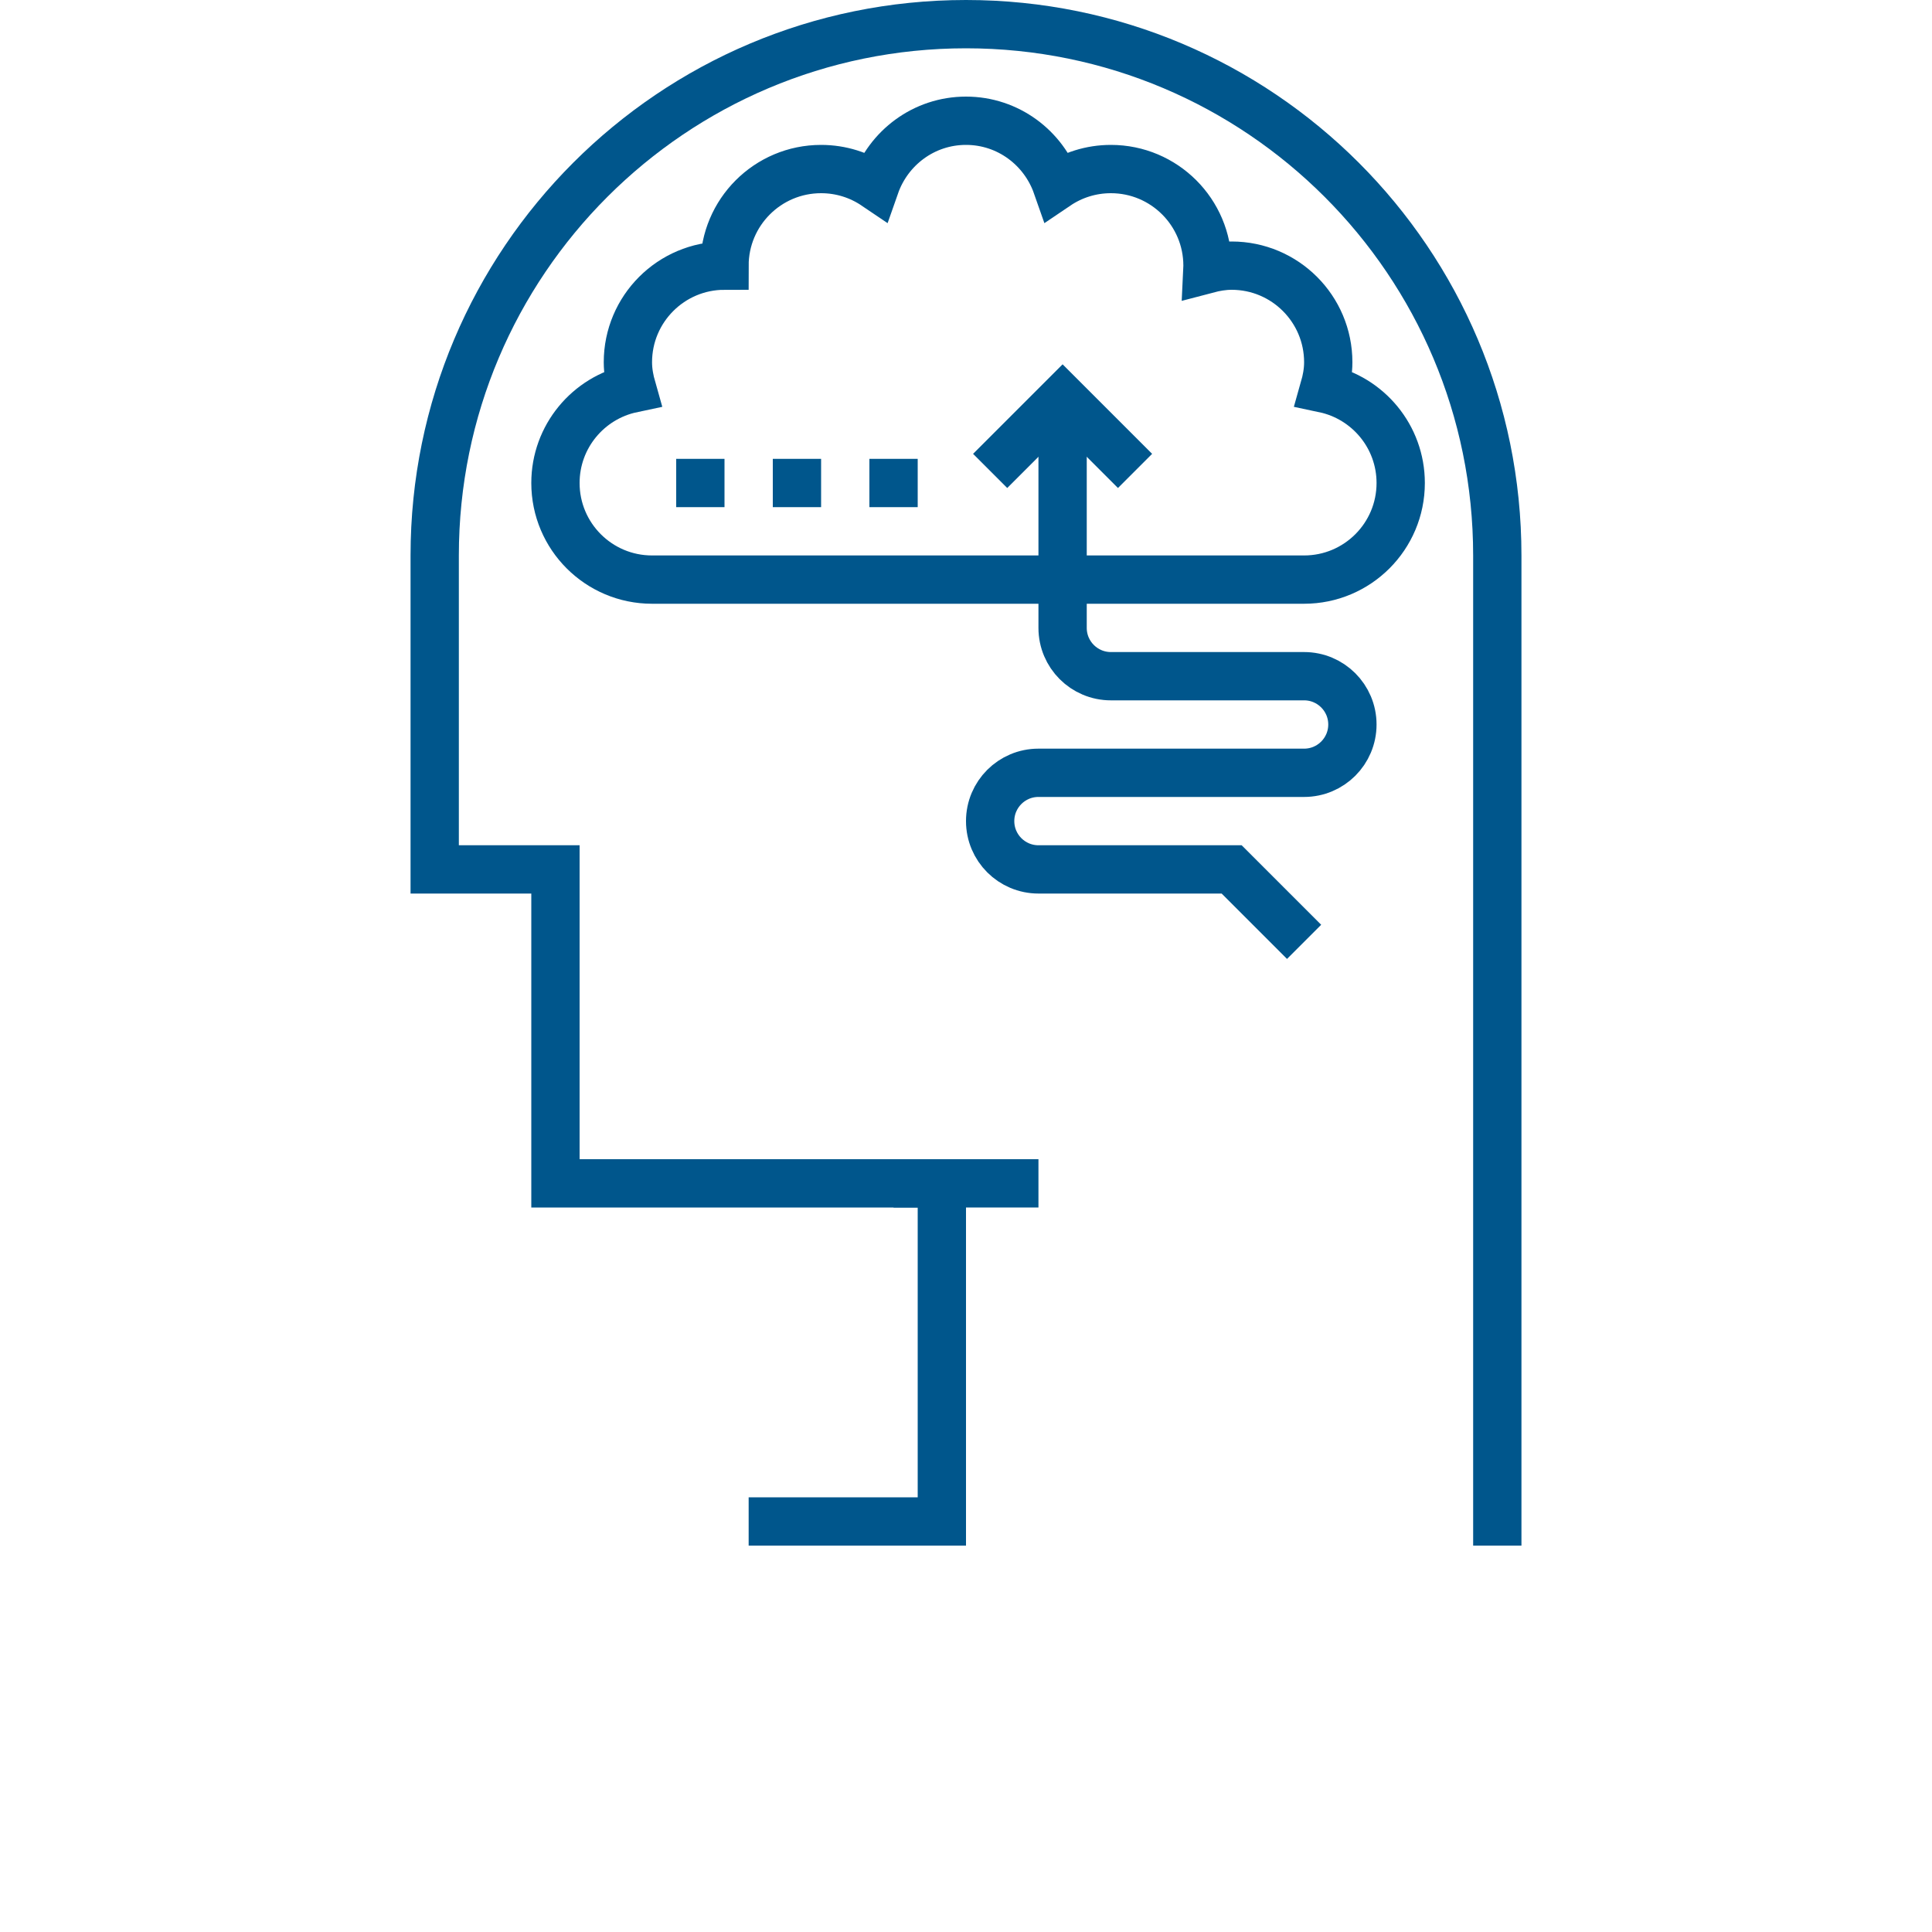
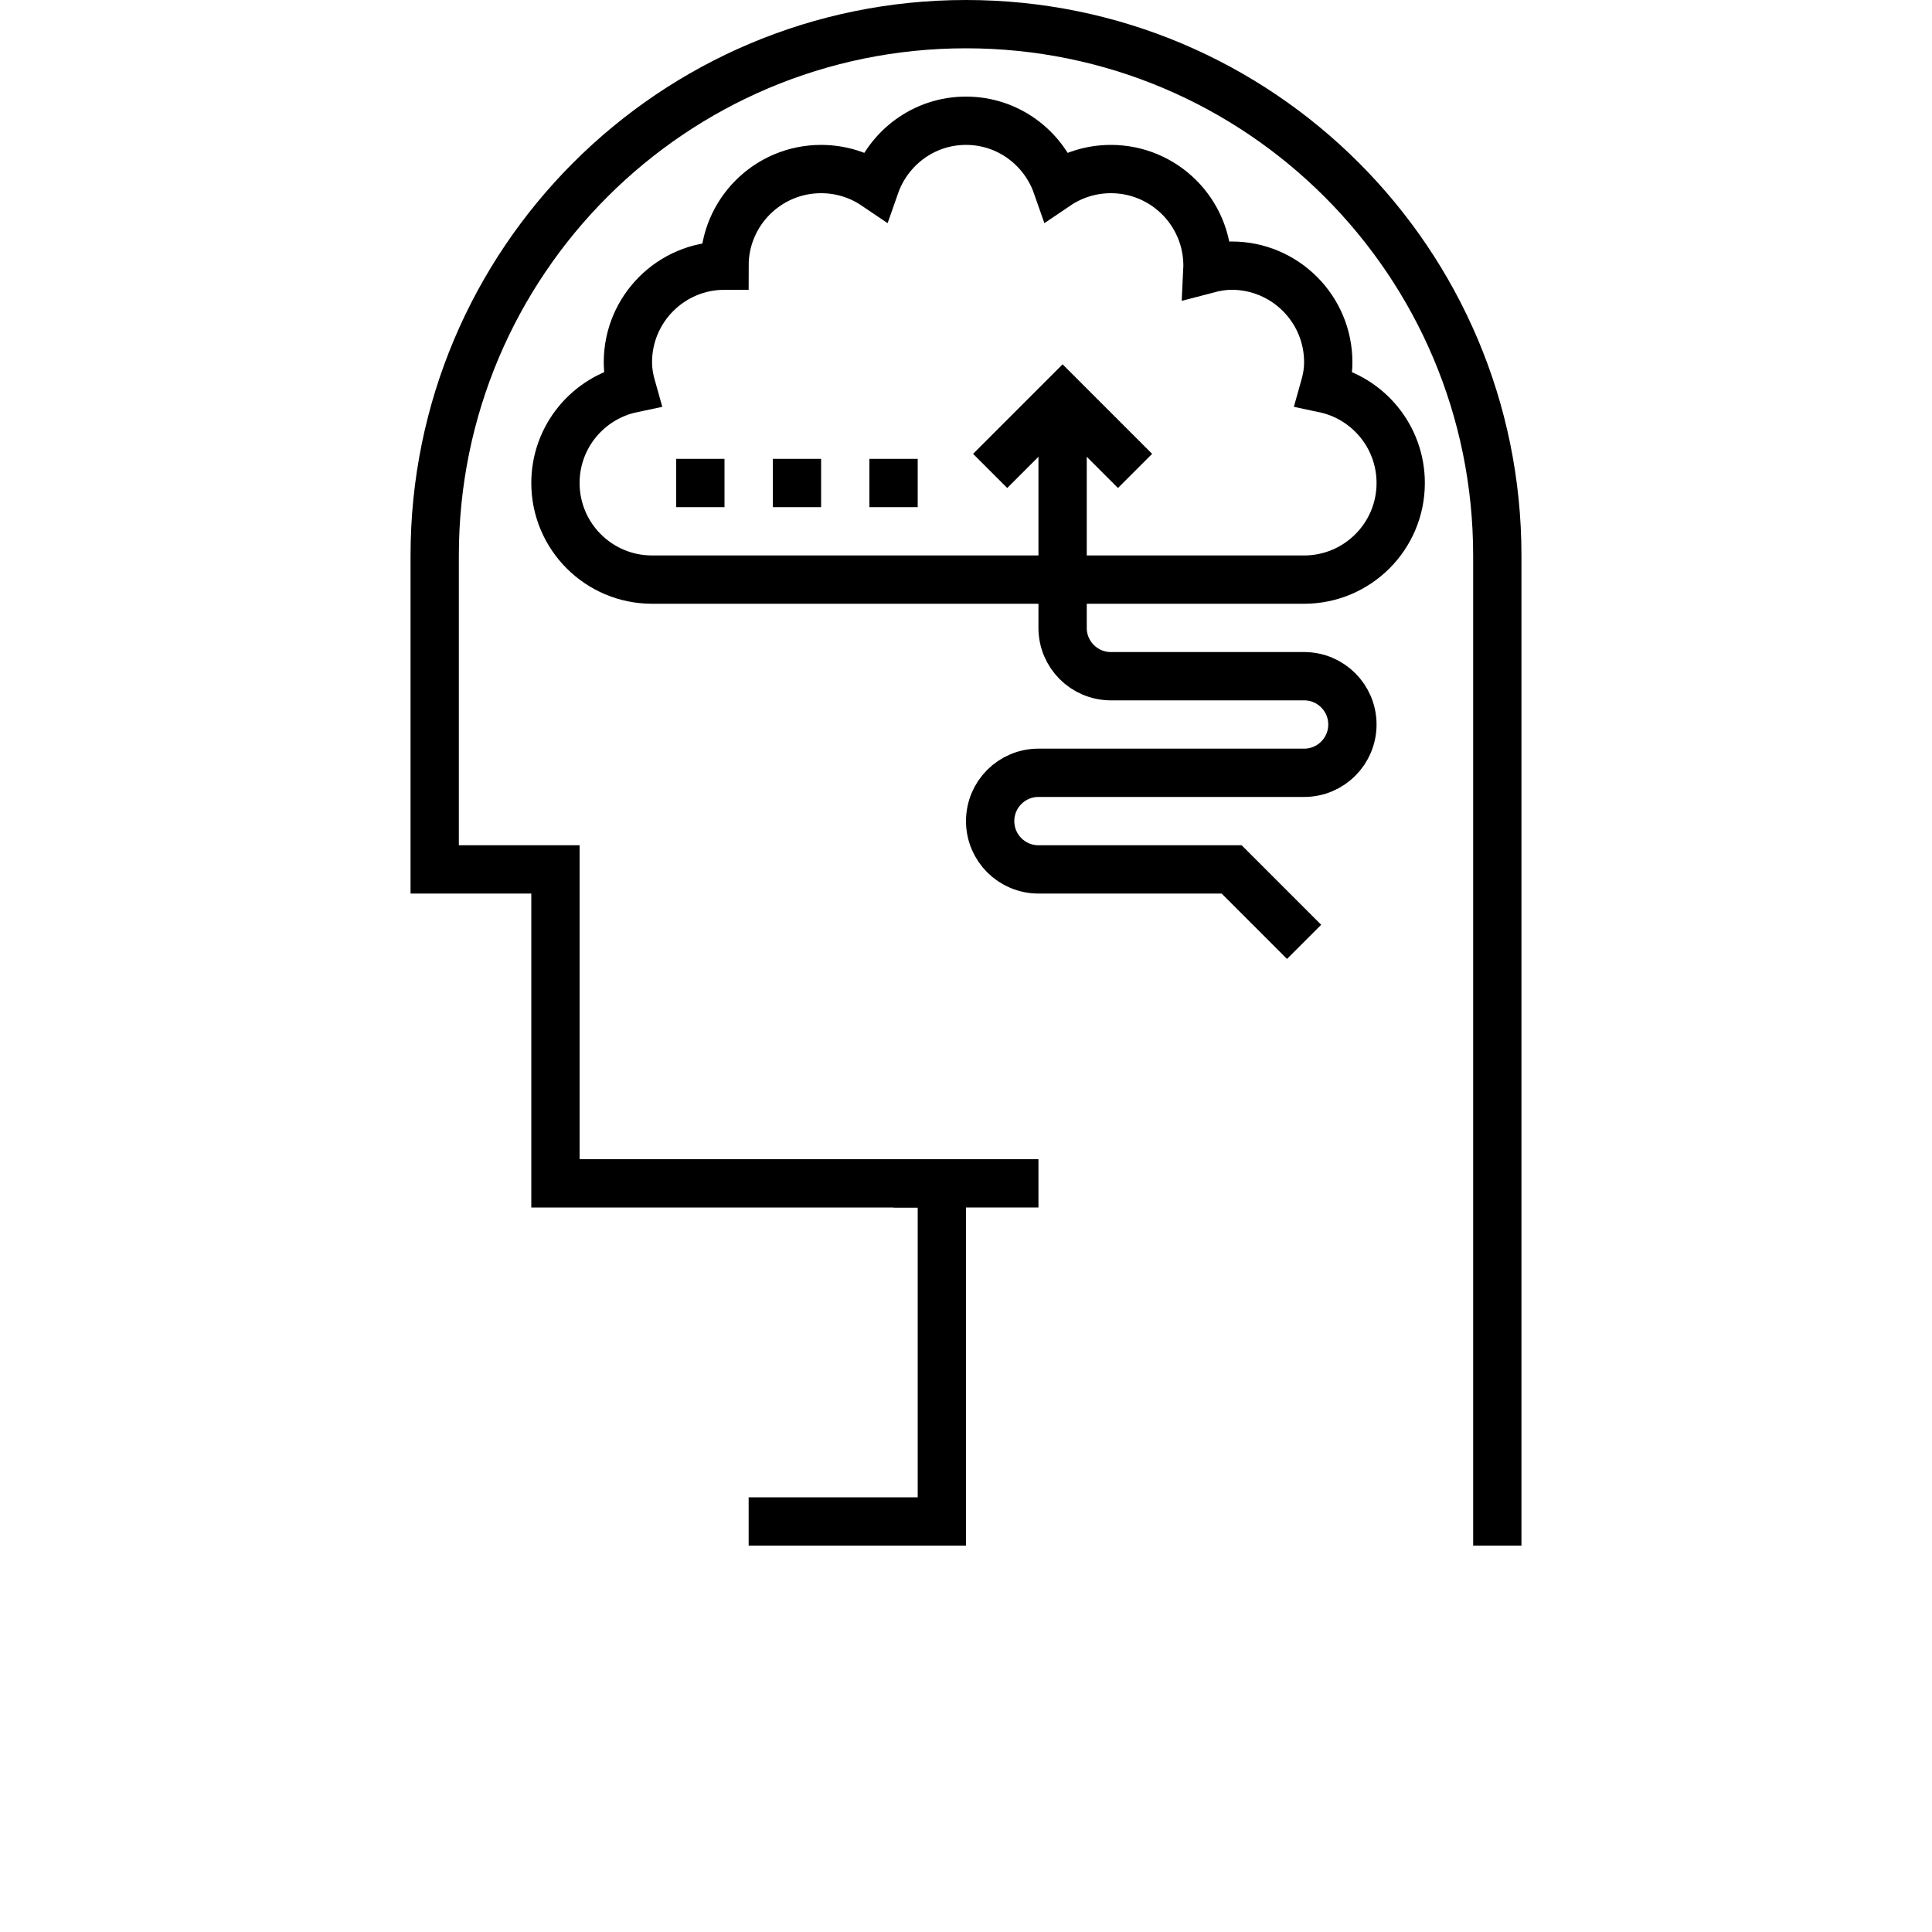
<svg xmlns="http://www.w3.org/2000/svg" width="700pt" height="700pt" version="1.1" viewBox="0 0 700 700">
  <defs>
    <symbol id="l" overflow="visible">
      <path d="m29.312-1.75c-1.512 0.781-3.09 1.371-4.734 1.766-1.637 0.406-3.34 0.609-5.109 0.609-5.312 0-9.527-1.484-12.641-4.453-3.106-2.969-4.656-7-4.656-12.094s1.551-9.125 4.656-12.094c3.113-2.969 7.328-4.453 12.641-4.453 1.77 0 3.473 0.199 5.109 0.594 1.645 0.398 3.223 0.992 4.734 1.781v6.594c-1.531-1.039-3.039-1.801-4.516-2.281-1.48-0.488-3.039-0.734-4.672-0.734-2.938 0-5.246 0.945-6.922 2.828-1.68 1.875-2.516 4.465-2.516 7.766 0 3.293 0.836 5.883 2.516 7.766 1.676 1.875 3.984 2.812 6.922 2.812 1.633 0 3.191-0.238 4.672-0.719 1.477-0.488 2.984-1.254 4.516-2.297z" />
    </symbol>
    <symbol id="b" overflow="visible">
      <path d="m21.453-17.406c-0.68-0.312-1.352-0.539-2.016-0.688-0.656-0.156-1.32-0.234-1.984-0.234-1.969 0-3.484 0.633-4.547 1.891-1.055 1.262-1.578 3.07-1.578 5.422v11.016h-7.656v-23.922h7.656v3.922c0.977-1.562 2.102-2.703 3.375-3.422 1.281-0.719 2.812-1.078 4.594-1.078 0.25 0 0.523 0.012 0.828 0.031 0.301 0.023 0.734 0.07 1.297 0.141z" />
    </symbol>
    <symbol id="a" overflow="visible">
      <path d="m27.562-12.031v2.188h-17.891c0.188 1.793 0.832 3.137 1.938 4.031 1.113 0.898 2.672 1.344 4.672 1.344 1.602 0 3.25-0.234 4.938-0.703 1.688-0.477 3.422-1.203 5.203-2.172v5.891c-1.805 0.688-3.609 1.203-5.422 1.547-1.812 0.352-3.621 0.531-5.422 0.531-4.336 0-7.703-1.098-10.109-3.297-2.398-2.207-3.594-5.297-3.594-9.266 0-3.906 1.176-6.973 3.531-9.203 2.363-2.238 5.609-3.359 9.734-3.359 3.758 0 6.769 1.137 9.031 3.406 2.258 2.262 3.391 5.281 3.391 9.062zm-7.859-2.531c0-1.457-0.43-2.629-1.281-3.516-0.844-0.895-1.949-1.344-3.312-1.344-1.492 0-2.699 0.418-3.625 1.25-0.918 0.836-1.492 2.039-1.719 3.609z" />
    </symbol>
    <symbol id="h" overflow="visible">
      <path d="m14.391-10.766c-1.594 0-2.793 0.273-3.594 0.812-0.805 0.543-1.203 1.34-1.203 2.391 0 0.969 0.32 1.73 0.969 2.281 0.645 0.543 1.547 0.812 2.703 0.812 1.438 0 2.644-0.516 3.625-1.547 0.988-1.031 1.484-2.32 1.484-3.875v-0.875zm11.688-2.891v13.656h-7.703v-3.547c-1.031 1.449-2.188 2.508-3.469 3.172s-2.84 1-4.672 1c-2.481 0-4.496-0.723-6.047-2.172-1.543-1.445-2.312-3.32-2.312-5.625 0-2.812 0.961-4.867 2.891-6.172 1.938-1.312 4.969-1.969 9.094-1.969h4.516v-0.609c0-1.207-0.48-2.094-1.438-2.656-0.949-0.562-2.438-0.844-4.469-0.844-1.637 0-3.156 0.168-4.562 0.5-1.406 0.324-2.719 0.812-3.938 1.469v-5.828c1.645-0.406 3.289-0.707 4.938-0.906 1.656-0.207 3.305-0.312 4.953-0.312 4.32 0 7.438 0.855 9.344 2.562 1.914 1.699 2.875 4.461 2.875 8.281z" />
    </symbol>
    <symbol id="g" overflow="visible">
      <path d="m12.031-30.719v6.797h7.875v5.469h-7.875v10.141c0 1.117 0.219 1.871 0.656 2.266 0.438 0.387 1.312 0.578 2.625 0.578h3.938v5.469h-6.562c-3.023 0-5.164-0.629-6.422-1.891-1.262-1.258-1.891-3.398-1.891-6.422v-10.141h-3.797v-5.469h3.797v-6.797z" />
    </symbol>
    <symbol id="f" overflow="visible">
      <path d="m19.953-20.422v-12.812h7.688v33.234h-7.688v-3.453c-1.055 1.406-2.215 2.438-3.484 3.094-1.273 0.656-2.742 0.984-4.406 0.984-2.949 0-5.371-1.172-7.266-3.516-1.887-2.344-2.828-5.359-2.828-9.047s0.941-6.703 2.828-9.047c1.895-2.344 4.316-3.516 7.266-3.516 1.656 0 3.117 0.336 4.391 1 1.281 0.656 2.445 1.684 3.5 3.078zm-5.047 15.484c1.645 0 2.894-0.598 3.75-1.797 0.863-1.195 1.297-2.93 1.297-5.203 0-2.281-0.434-4.019-1.297-5.219-0.855-1.195-2.106-1.797-3.75-1.797-1.625 0-2.871 0.602-3.734 1.797-0.855 1.199-1.281 2.938-1.281 5.219 0 2.273 0.426 4.008 1.281 5.203 0.863 1.199 2.109 1.797 3.734 1.797z" />
    </symbol>
    <symbol id="e" overflow="visible">
      <path d="m16.406-4.938c1.633 0 2.883-0.598 3.75-1.797 0.863-1.195 1.297-2.93 1.297-5.203 0-2.281-0.434-4.019-1.297-5.219-0.867-1.195-2.117-1.797-3.75-1.797-1.637 0-2.891 0.605-3.766 1.812-0.875 1.199-1.312 2.934-1.312 5.203 0 2.262 0.438 3.996 1.312 5.203 0.875 1.199 2.129 1.797 3.766 1.797zm-5.078-15.484c1.051-1.395 2.219-2.422 3.5-3.078 1.281-0.664 2.754-1 4.422-1 2.945 0 5.367 1.172 7.266 3.516 1.895 2.344 2.844 5.359 2.844 9.047s-0.949 6.703-2.844 9.047c-1.898 2.344-4.32 3.516-7.266 3.516-1.668 0-3.141-0.336-4.422-1s-2.449-1.691-3.5-3.078v3.453h-7.656v-33.234h7.656z" />
    </symbol>
    <symbol id="d" overflow="visible">
      <path d="m0.531-23.922h7.656l6.422 16.234 5.469-16.234h7.656l-10.062 26.188c-1.012 2.664-2.195 4.523-3.547 5.578-1.344 1.062-3.121 1.594-5.328 1.594h-4.422v-5.016h2.391c1.301 0 2.242-0.211 2.828-0.625 0.594-0.406 1.055-1.148 1.391-2.219l0.203-0.656z" />
    </symbol>
    <symbol id="c" overflow="visible">
      <path d="m16.797-19.547c1.289 0 2.269-0.281 2.938-0.844 0.676-0.57 1.016-1.414 1.016-2.531 0-1.094-0.34-1.926-1.016-2.5-0.668-0.582-1.648-0.875-2.938-0.875h-4.562v6.75zm0.266 13.953c1.656 0 2.898-0.348 3.734-1.047 0.832-0.695 1.25-1.754 1.25-3.172 0-1.375-0.418-2.406-1.25-3.094-0.824-0.695-2.07-1.047-3.734-1.047h-4.828v8.359zm7.656-11.469c1.758 0.512 3.125 1.461 4.094 2.844 0.969 1.375 1.453 3.07 1.453 5.078 0 3.074-1.043 5.367-3.125 6.875-2.074 1.512-5.231 2.266-9.469 2.266h-13.656v-31.891h12.344c4.426 0 7.633 0.672 9.625 2.016 1.988 1.336 2.984 3.477 2.984 6.422 0 1.555-0.367 2.875-1.094 3.969-0.73 1.086-1.781 1.891-3.156 2.422z" />
    </symbol>
    <symbol id="k" overflow="visible">
      <path d="m23-23.172v6.234c-1.031-0.719-2.074-1.242-3.125-1.578-1.043-0.344-2.125-0.516-3.25-0.516-2.137 0-3.805 0.625-5 1.875-1.188 1.242-1.781 2.981-1.781 5.219 0 2.231 0.594 3.969 1.781 5.219 1.195 1.25 2.863 1.875 5 1.875 1.195 0 2.332-0.176 3.406-0.531 1.07-0.363 2.062-0.895 2.969-1.594v6.266c-1.188 0.438-2.402 0.766-3.641 0.984-1.23 0.227-2.465 0.344-3.703 0.344-4.312 0-7.688-1.109-10.125-3.328s-3.656-5.297-3.656-9.234c0-3.945 1.219-7.023 3.656-9.234 2.438-2.219 5.812-3.328 10.125-3.328 1.25 0 2.484 0.109 3.703 0.328s2.43 0.555 3.641 1z" />
    </symbol>
    <symbol id="j" overflow="visible">
      <path d="m3.672-23.922h7.656v23.922h-7.656zm0-9.312h7.656v6.234h-7.656z" />
    </symbol>
    <symbol id="i" overflow="visible">
      <path d="m22.359-23.172v5.797c-1.637-0.676-3.215-1.188-4.734-1.531-1.523-0.344-2.961-0.516-4.312-0.516-1.461 0-2.543 0.184-3.25 0.547-0.699 0.367-1.047 0.922-1.047 1.672 0 0.617 0.266 1.09 0.797 1.422 0.531 0.324 1.488 0.562 2.875 0.719l1.344 0.188c3.914 0.5 6.551 1.324 7.906 2.469 1.352 1.137 2.031 2.922 2.031 5.359 0 2.555-0.945 4.469-2.828 5.75-1.875 1.281-4.68 1.922-8.406 1.922-1.586 0-3.219-0.125-4.906-0.375s-3.422-0.625-5.203-1.125v-5.812c1.52 0.742 3.082 1.297 4.688 1.672 1.602 0.367 3.234 0.547 4.891 0.547 1.488 0 2.609-0.203 3.359-0.609 0.758-0.414 1.141-1.031 1.141-1.844 0-0.688-0.262-1.195-0.781-1.531-0.523-0.332-1.559-0.594-3.109-0.781l-1.344-0.172c-3.406-0.426-5.793-1.211-7.156-2.359-1.367-1.156-2.047-2.91-2.047-5.266 0-2.531 0.867-4.406 2.609-5.625 1.738-1.227 4.398-1.844 7.984-1.844 1.406 0 2.883 0.109 4.438 0.328 1.551 0.211 3.238 0.543 5.062 1z" />
    </symbol>
  </defs>
-   <path transform="matrix(8.75,0,0,8.75,148.75,0)" d="m45 64v-41c0-12.15-9.85-22-22-22s-22 9.85-22 22v13h5v13h16v14h-8" fill="none" stroke="#00568c" stroke-miterlimit="10" stroke-width="2" />
-   <path transform="matrix(8.75,0,0,8.75,148.75,0)" d="m20 49h6" fill="none" stroke="#00568c" stroke-miterlimit="10" stroke-width="2" />
-   <path transform="matrix(8.75,0,0,8.75,148.75,0)" d="m37.831 16.089c0.099-0.348 0.169-0.709 0.169-1.089 0-2.209-1.791-4-4-4-0.353 0-0.689 0.06-1.015 0.146 0.002-0.05 0.015-0.096 0.015-0.146 0-2.209-1.791-4-4-4-0.83 0-1.6 0.253-2.239 0.685-0.546-1.559-2.015-2.685-3.761-2.685s-3.215 1.126-3.761 2.685c-0.639-0.432-1.409-0.685-2.239-0.685-2.209 0-4 1.791-4 4-2.209 0-4 1.791-4 4 0 0.38 0.07 0.741 0.169 1.089-1.81 0.383-3.169 1.987-3.169 3.911 0 2.209 1.791 4 4 4h27c2.209 0 4-1.791 4-4 0-1.924-1.359-3.528-3.169-3.911z" fill="none" stroke="#00568c" stroke-miterlimit="10" stroke-width="2" />
-   <path transform="matrix(8.75,0,0,8.75,148.75,0)" d="m24 19.5 3-3 3 3" fill="none" stroke="#00568c" stroke-miterlimit="10" stroke-width="2" />
-   <path transform="matrix(8.75,0,0,8.75,148.75,0)" d="m27 16.5v9.5c0 1.105 0.895 2 2 2h8c1.105 0 2 0.895 2 2s-0.895 2-2 2h-11c-1.105 0-2 0.895-2 2s0.895 2 2 2h8l3 3" fill="none" stroke="#00568c" stroke-miterlimit="10" stroke-width="2" />
-   <path transform="matrix(8.75,0,0,8.75,148.75,0)" d="m11 20h2" fill="none" stroke="#00568c" stroke-miterlimit="10" stroke-width="2" />
-   <path transform="matrix(8.75,0,0,8.75,148.75,0)" d="m15 20h2" fill="none" stroke="#00568c" stroke-miterlimit="10" stroke-width="2" />
-   <path transform="matrix(8.75,0,0,8.75,148.75,0)" d="m19 20h2" fill="none" stroke="#00568c" stroke-miterlimit="10" stroke-width="2" />
+   <path transform="matrix(8.75,0,0,8.75,148.75,0)" d="m45 64v-41c0-12.15-9.85-22-22-22s-22 9.85-22 22v13h5v13h16v14h-8" fill="none" stroke="currentColor" stroke-miterlimit="10" stroke-width="2" />
+   <path transform="matrix(8.75,0,0,8.75,148.75,0)" d="m20 49h6" fill="none" stroke="currentColor" stroke-miterlimit="10" stroke-width="2" />
+   <path transform="matrix(8.75,0,0,8.75,148.75,0)" d="m37.831 16.089c0.099-0.348 0.169-0.709 0.169-1.089 0-2.209-1.791-4-4-4-0.353 0-0.689 0.06-1.015 0.146 0.002-0.05 0.015-0.096 0.015-0.146 0-2.209-1.791-4-4-4-0.83 0-1.6 0.253-2.239 0.685-0.546-1.559-2.015-2.685-3.761-2.685s-3.215 1.126-3.761 2.685c-0.639-0.432-1.409-0.685-2.239-0.685-2.209 0-4 1.791-4 4-2.209 0-4 1.791-4 4 0 0.38 0.07 0.741 0.169 1.089-1.81 0.383-3.169 1.987-3.169 3.911 0 2.209 1.791 4 4 4h27c2.209 0 4-1.791 4-4 0-1.924-1.359-3.528-3.169-3.911z" fill="none" stroke="currentColor" stroke-miterlimit="10" stroke-width="2" />
+   <path transform="matrix(8.75,0,0,8.75,148.75,0)" d="m24 19.5 3-3 3 3" fill="none" stroke="currentColor" stroke-miterlimit="10" stroke-width="2" />
+   <path transform="matrix(8.75,0,0,8.75,148.75,0)" d="m27 16.5v9.5c0 1.105 0.895 2 2 2h8c1.105 0 2 0.895 2 2s-0.895 2-2 2h-11c-1.105 0-2 0.895-2 2s0.895 2 2 2h8l3 3" fill="none" stroke="currentColor" stroke-miterlimit="10" stroke-width="2" />
+   <path transform="matrix(8.75,0,0,8.75,148.75,0)" d="m11 20h2" fill="none" stroke="currentColor" stroke-miterlimit="10" stroke-width="2" />
+   <path transform="matrix(8.75,0,0,8.75,148.75,0)" d="m15 20h2" fill="none" stroke="currentColor" stroke-miterlimit="10" stroke-width="2" />
+   <path transform="matrix(8.75,0,0,8.75,148.75,0)" d="m19 20h2" fill="none" stroke="currentColor" stroke-miterlimit="10" stroke-width="2" />
</svg>
